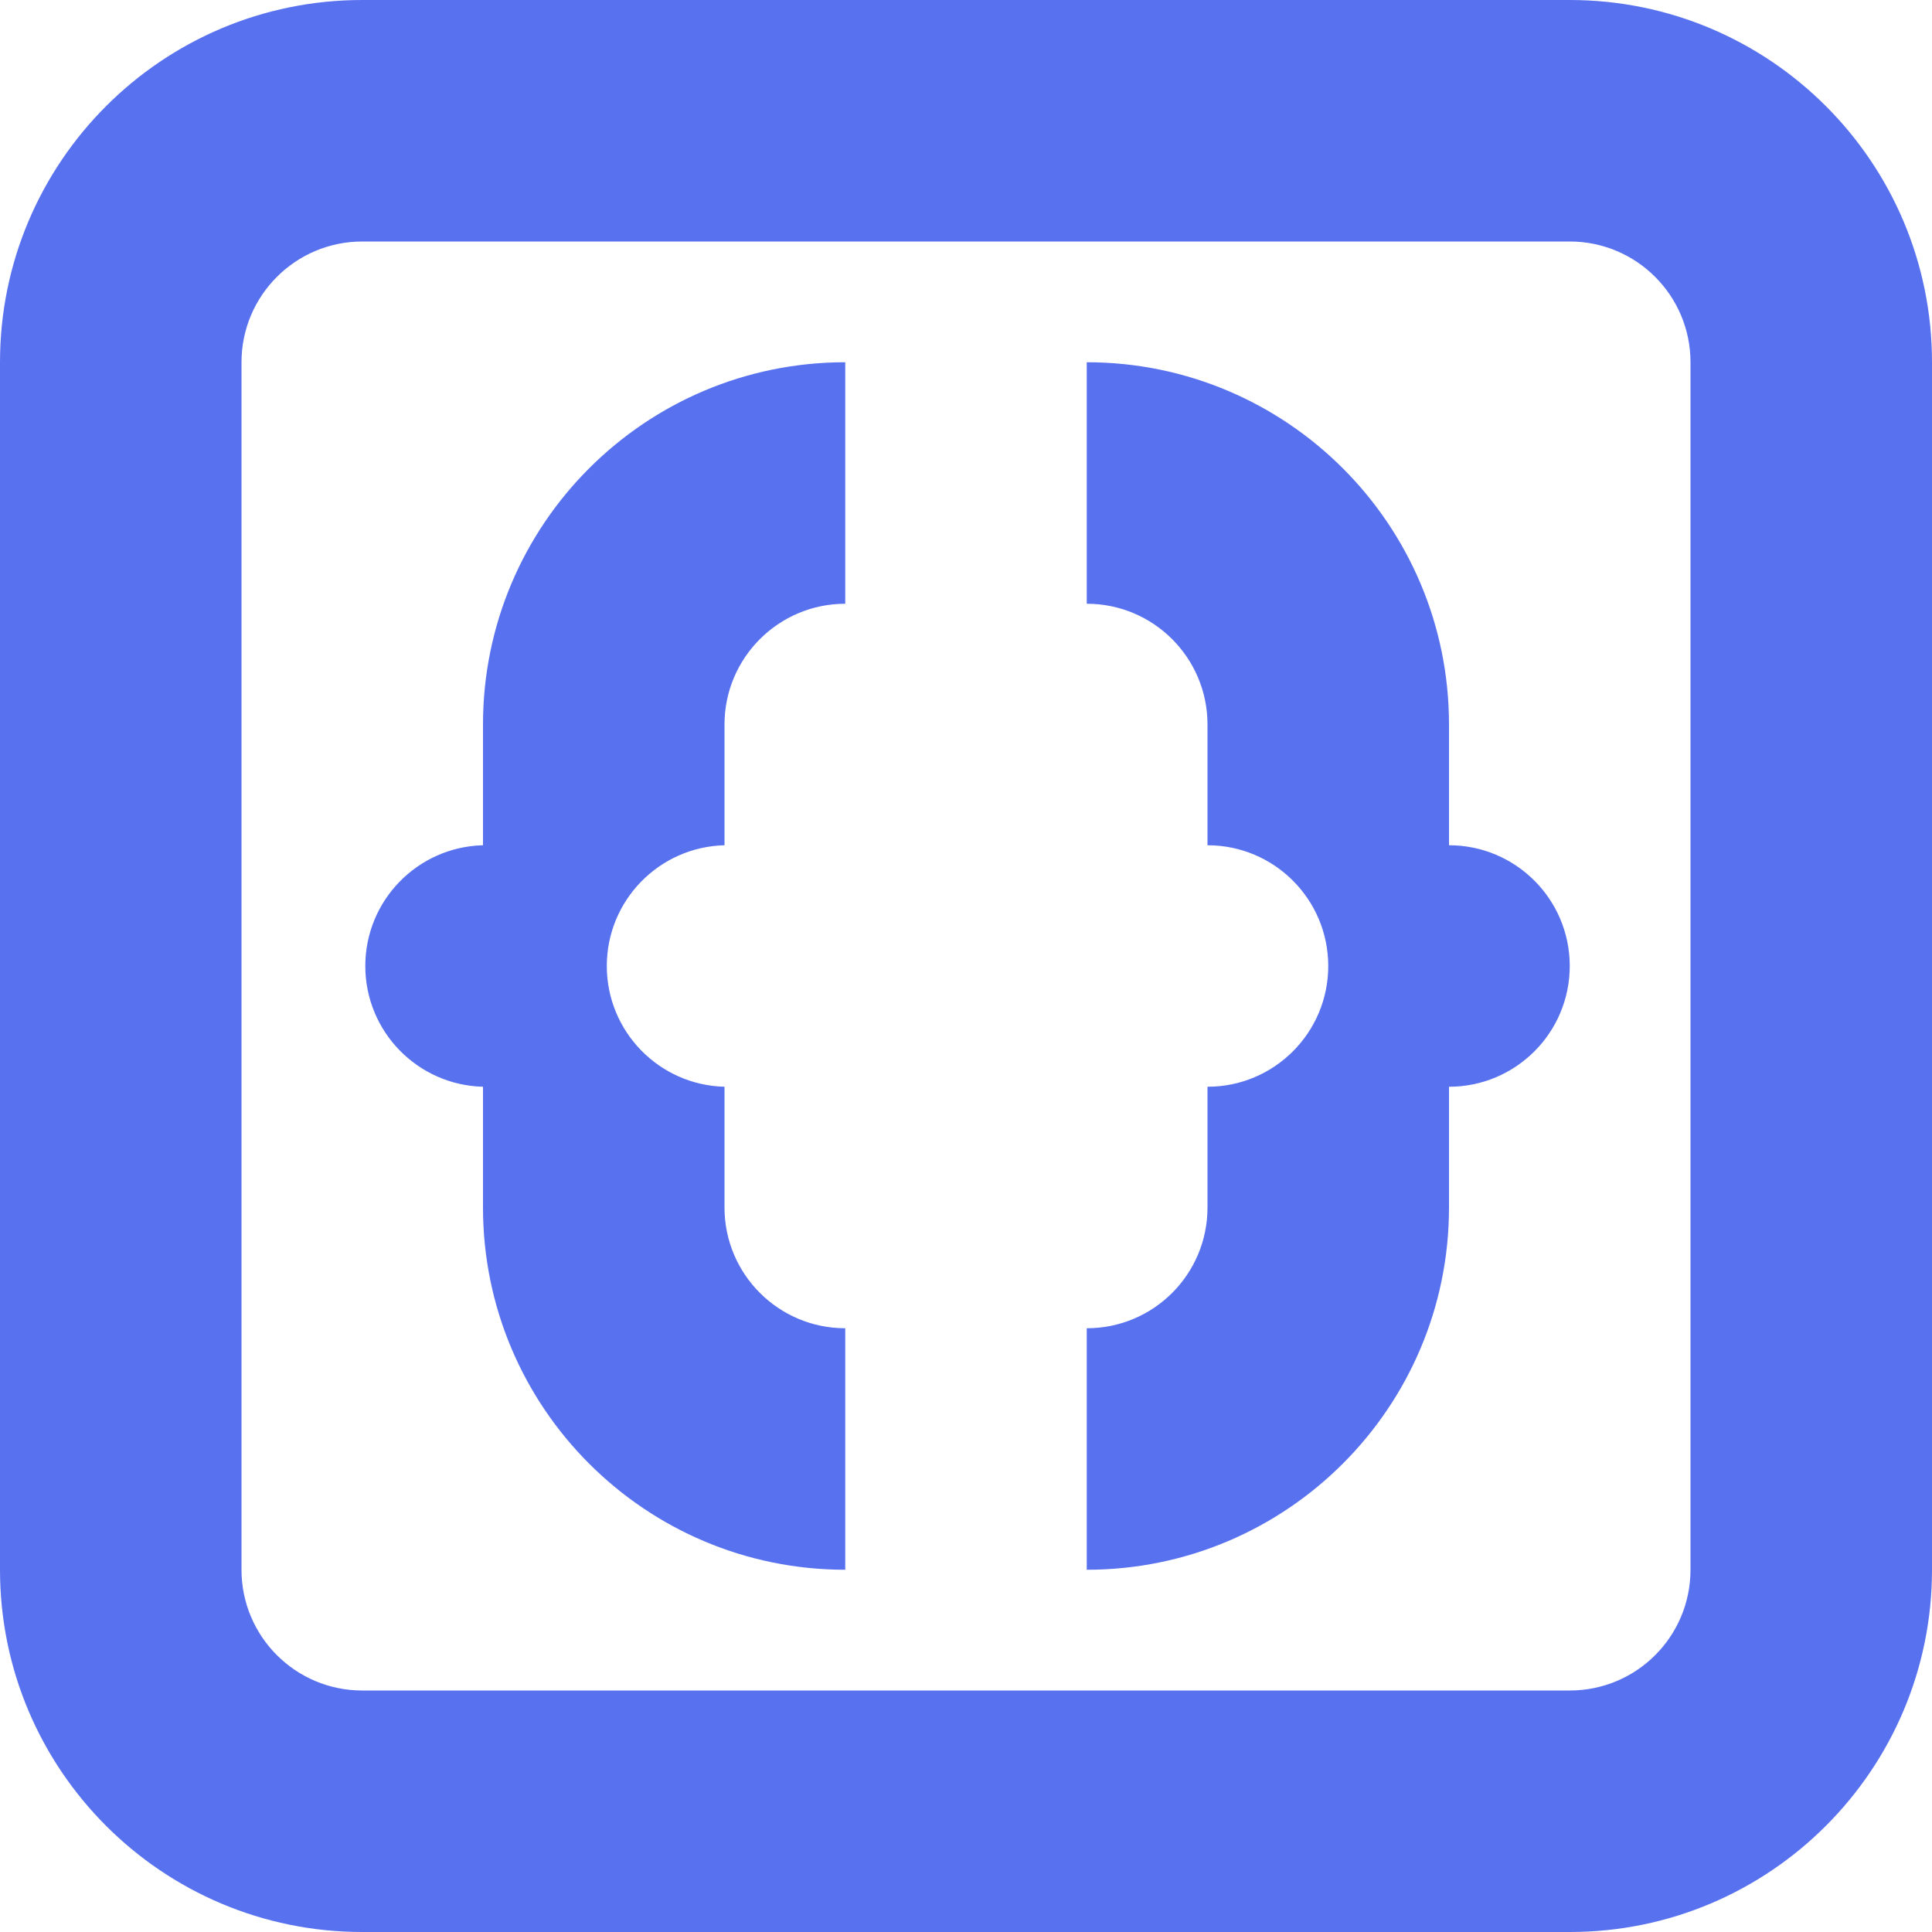
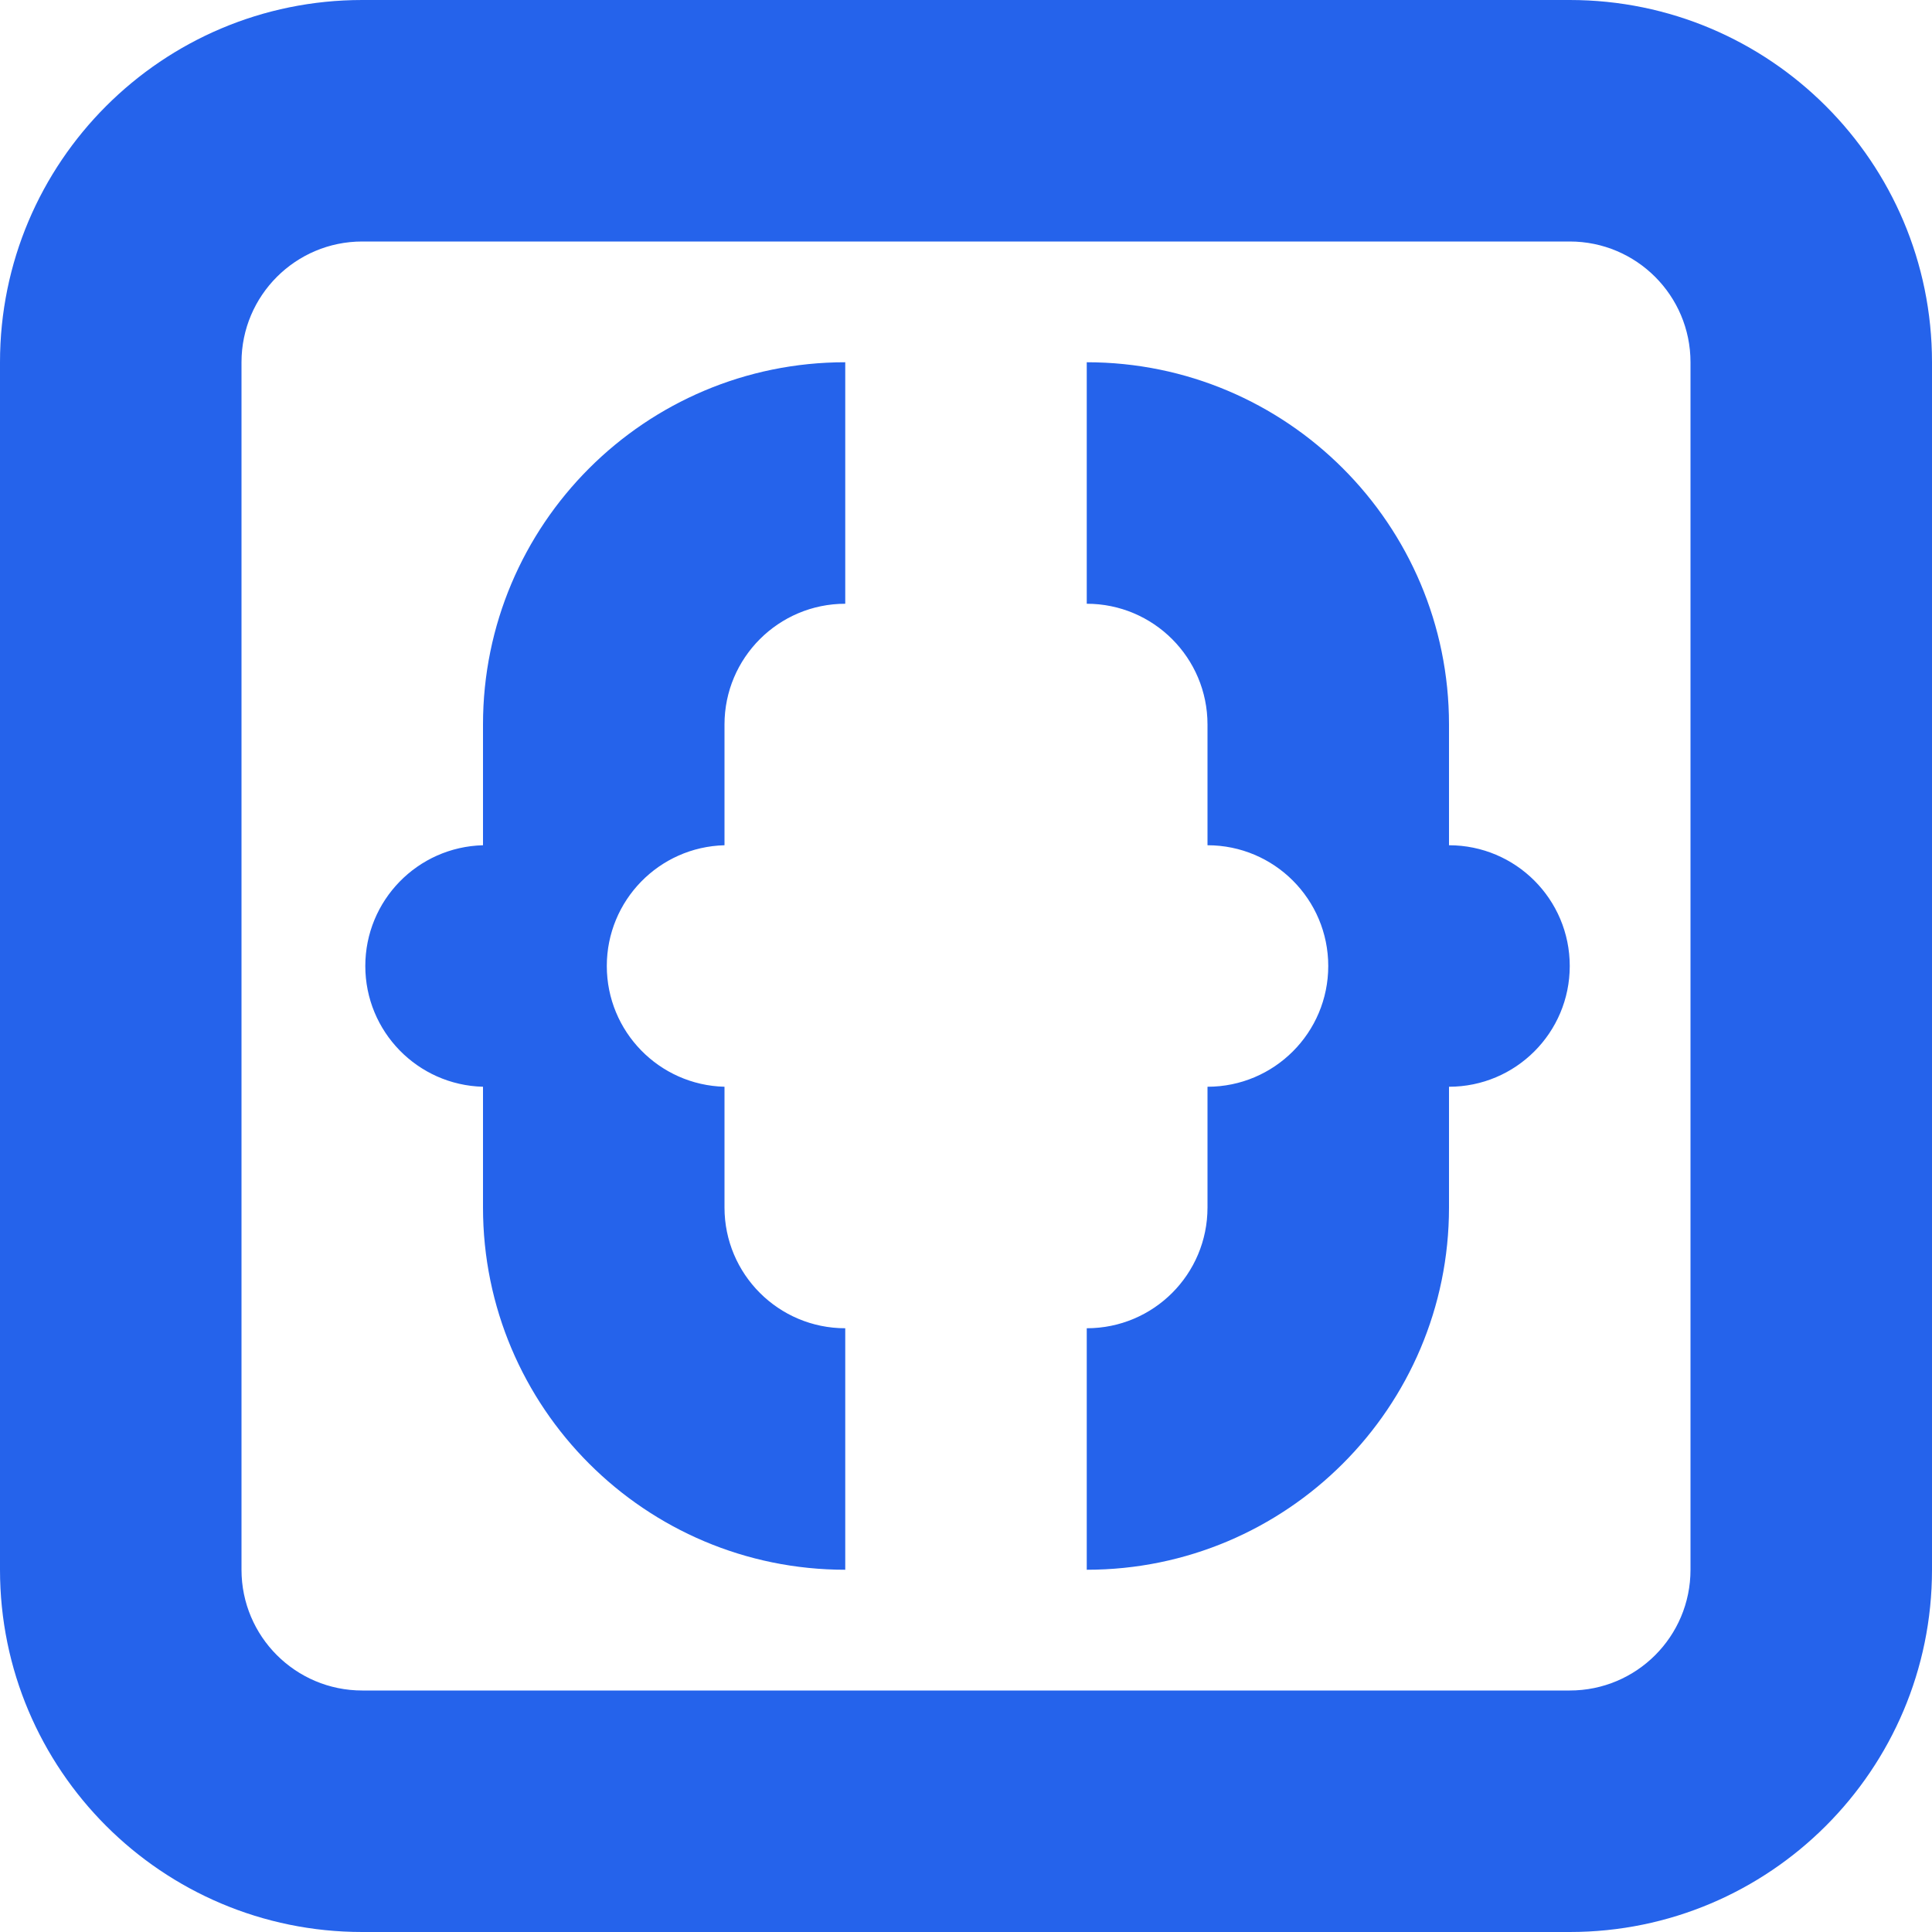
<svg xmlns="http://www.w3.org/2000/svg" t="1737625854169" class="icon" viewBox="0 0 1024 1024" version="1.1" p-id="4545" id="mx_n_1737625854170" width="200" height="200">
-   <path d="M832 1024H192c-106.048 0-192-86.016-192-192V192a192 192 0 0 1 192-192h640c105.984 0 192 85.952 192 192v640c0 105.984-86.016 192-192 192z m64-832a64 64 0 0 0-64-64H192C156.672 128 128 156.672 128 192v640a64 64 0 0 0 64 64h640c35.392 0 64-28.608 64-64V192z m-128 384v64c0 105.984-86.016 192-192 192v-128c35.392 0 64-28.608 64-64v-64a64 64 0 1 0 0-128v-64a64 64 0 0 0-64-64V192c105.984 0 192 85.952 192 192v64a64 64 0 1 1 0 128z m-512 64v-64a64.021 64.021 0 0 1 0-128v-64a192 192 0 0 1 192-192v128c-35.328 0-64 28.672-64 64v64a64.021 64.021 0 0 0 0 128v64a64 64 0 0 0 64 64v128c-106.048 0-192-86.016-192-192z" fill="#5871ef" p-id="4546" />
+   <path d="M832 1024H192c-106.048 0-192-86.016-192-192V192a192 192 0 0 1 192-192h640c105.984 0 192 85.952 192 192v640c0 105.984-86.016 192-192 192z m64-832a64 64 0 0 0-64-64H192C156.672 128 128 156.672 128 192v640a64 64 0 0 0 64 64h640c35.392 0 64-28.608 64-64V192z m-128 384v64c0 105.984-86.016 192-192 192v-128c35.392 0 64-28.608 64-64v-64a64 64 0 1 0 0-128v-64a64 64 0 0 0-64-64V192c105.984 0 192 85.952 192 192v64a64 64 0 1 1 0 128z m-512 64v-64a64.021 64.021 0 0 1 0-128v-64a192 192 0 0 1 192-192v128c-35.328 0-64 28.672-64 64v64a64.021 64.021 0 0 0 0 128v64a64 64 0 0 0 64 64v128c-106.048 0-192-86.016-192-192z" fill="#2563eb" p-id="4546" />
</svg>
